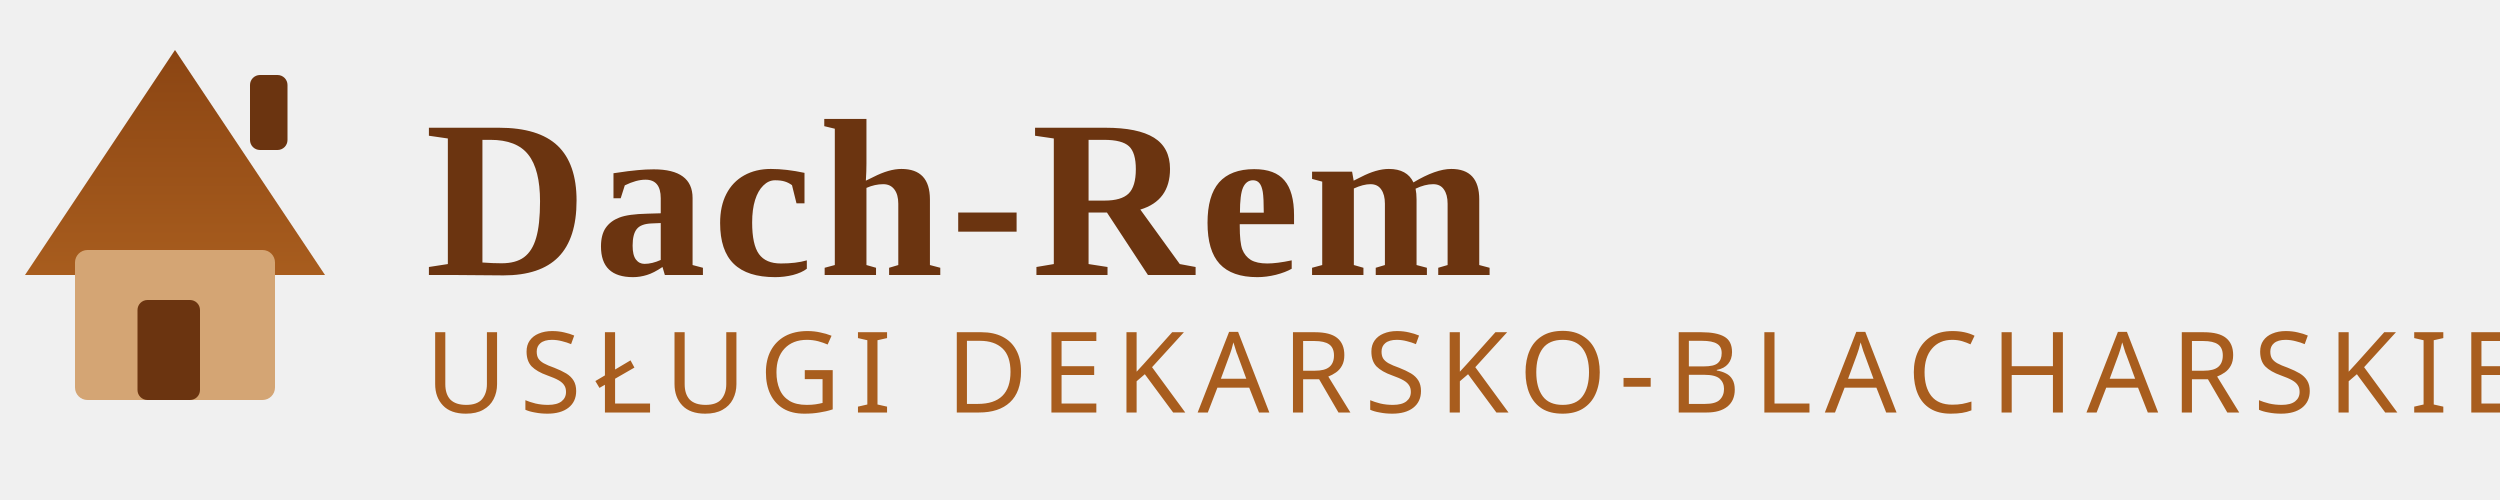
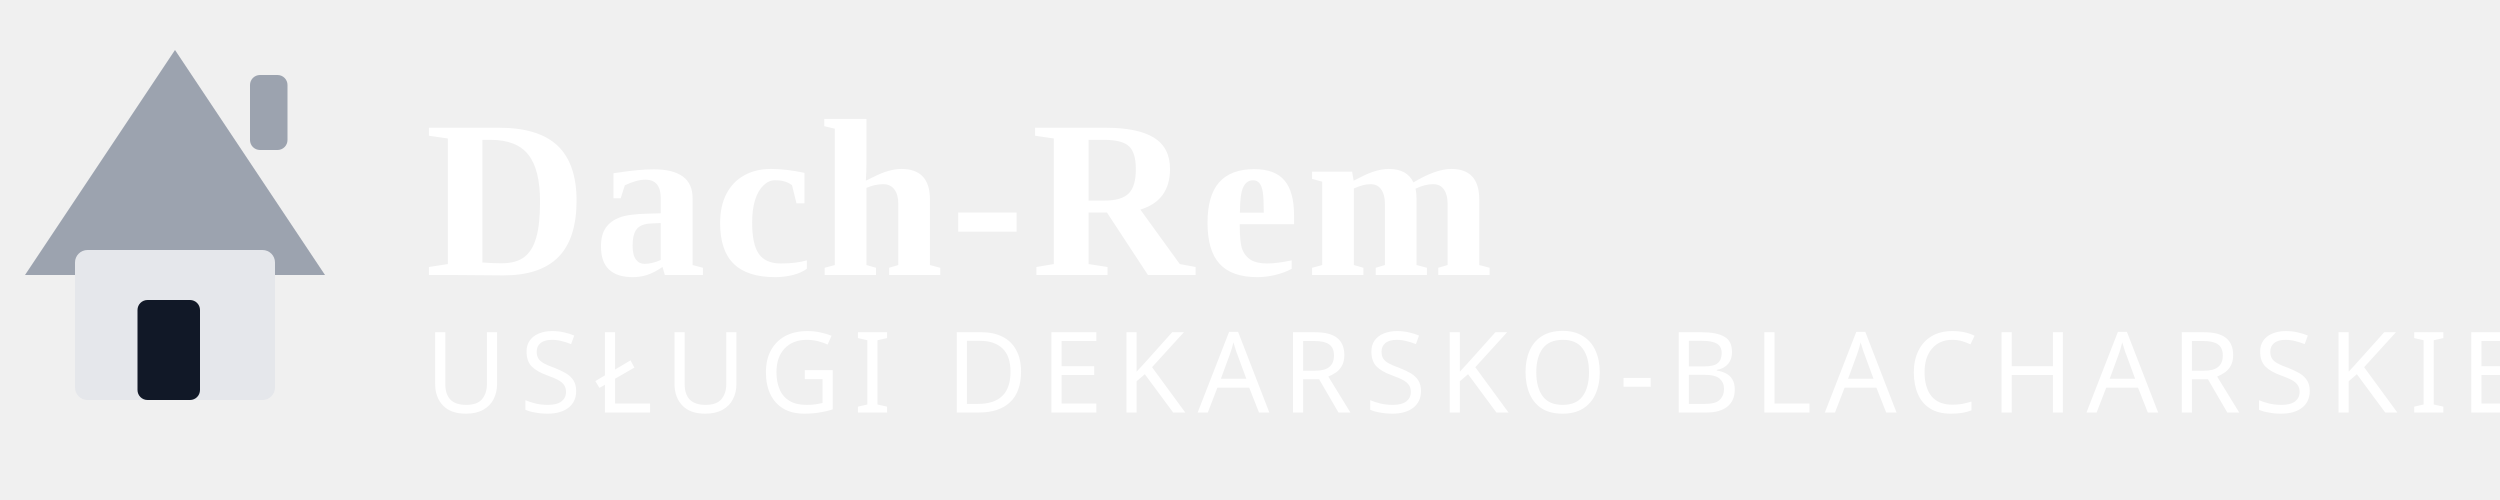
<svg xmlns="http://www.w3.org/2000/svg" width="200" height="40" viewBox="0 0 200 40">
-   <defs>
-     <linearGradient id="g" x1="0" y1="0" x2="0" y2="1">
-       <stop offset="0%" stop-color="#8B4513" />
-       <stop offset="100%" stop-color="#A85D1E" />
-     </linearGradient>
-   </defs>
-   <polygon points="2,22 14,4 26,22" fill="url(#g)" />
-   <rect x="20" y="6" width="3" height="6" rx="0.8" fill="#6B3410" />
-   <rect x="6" y="20" width="16" height="12" rx="1" fill="#D4A574" />
-   <rect x="11" y="24" width="5" height="8" rx="0.8" fill="#6B3410" />
-   <text x="34" y="22" font-family="Georgia, 'Times New Roman', serif" font-weight="bold" font-size="18" fill="#6B3410" letter-spacing="0.5">Dach-Rem</text>
-   <text x="34" y="33" font-family="'Segoe UI', sans-serif" font-weight="500" font-size="9" fill="#A85D1E" letter-spacing="1">USŁUGI DEKARSKO-BLACHARSKIE</text>
+   <polygon points="2,22 14,4 26,22" fill="#9CA3AF" />
+   <rect x="20" y="6" width="3" height="6" rx="0.8" fill="#9CA3AF" />
+   <rect x="6" y="20" width="16" height="12" rx="1" fill="#E5E7EB" />
+   <rect x="11" y="24" width="5" height="8" rx="0.8" fill="#111827" />
+   <text x="34" y="22" font-family="Georgia, 'Times New Roman', serif" font-weight="bold" font-size="18" fill="#FFFFFF" letter-spacing="0.5">Dach-Rem</text>
+   <text x="34" y="33" font-family="'Segoe UI', sans-serif" font-weight="500" font-size="9" fill="#FFFFFF" letter-spacing="1">USŁUGI DEKARSKO-BLACHARSKIE</text>
</svg>
